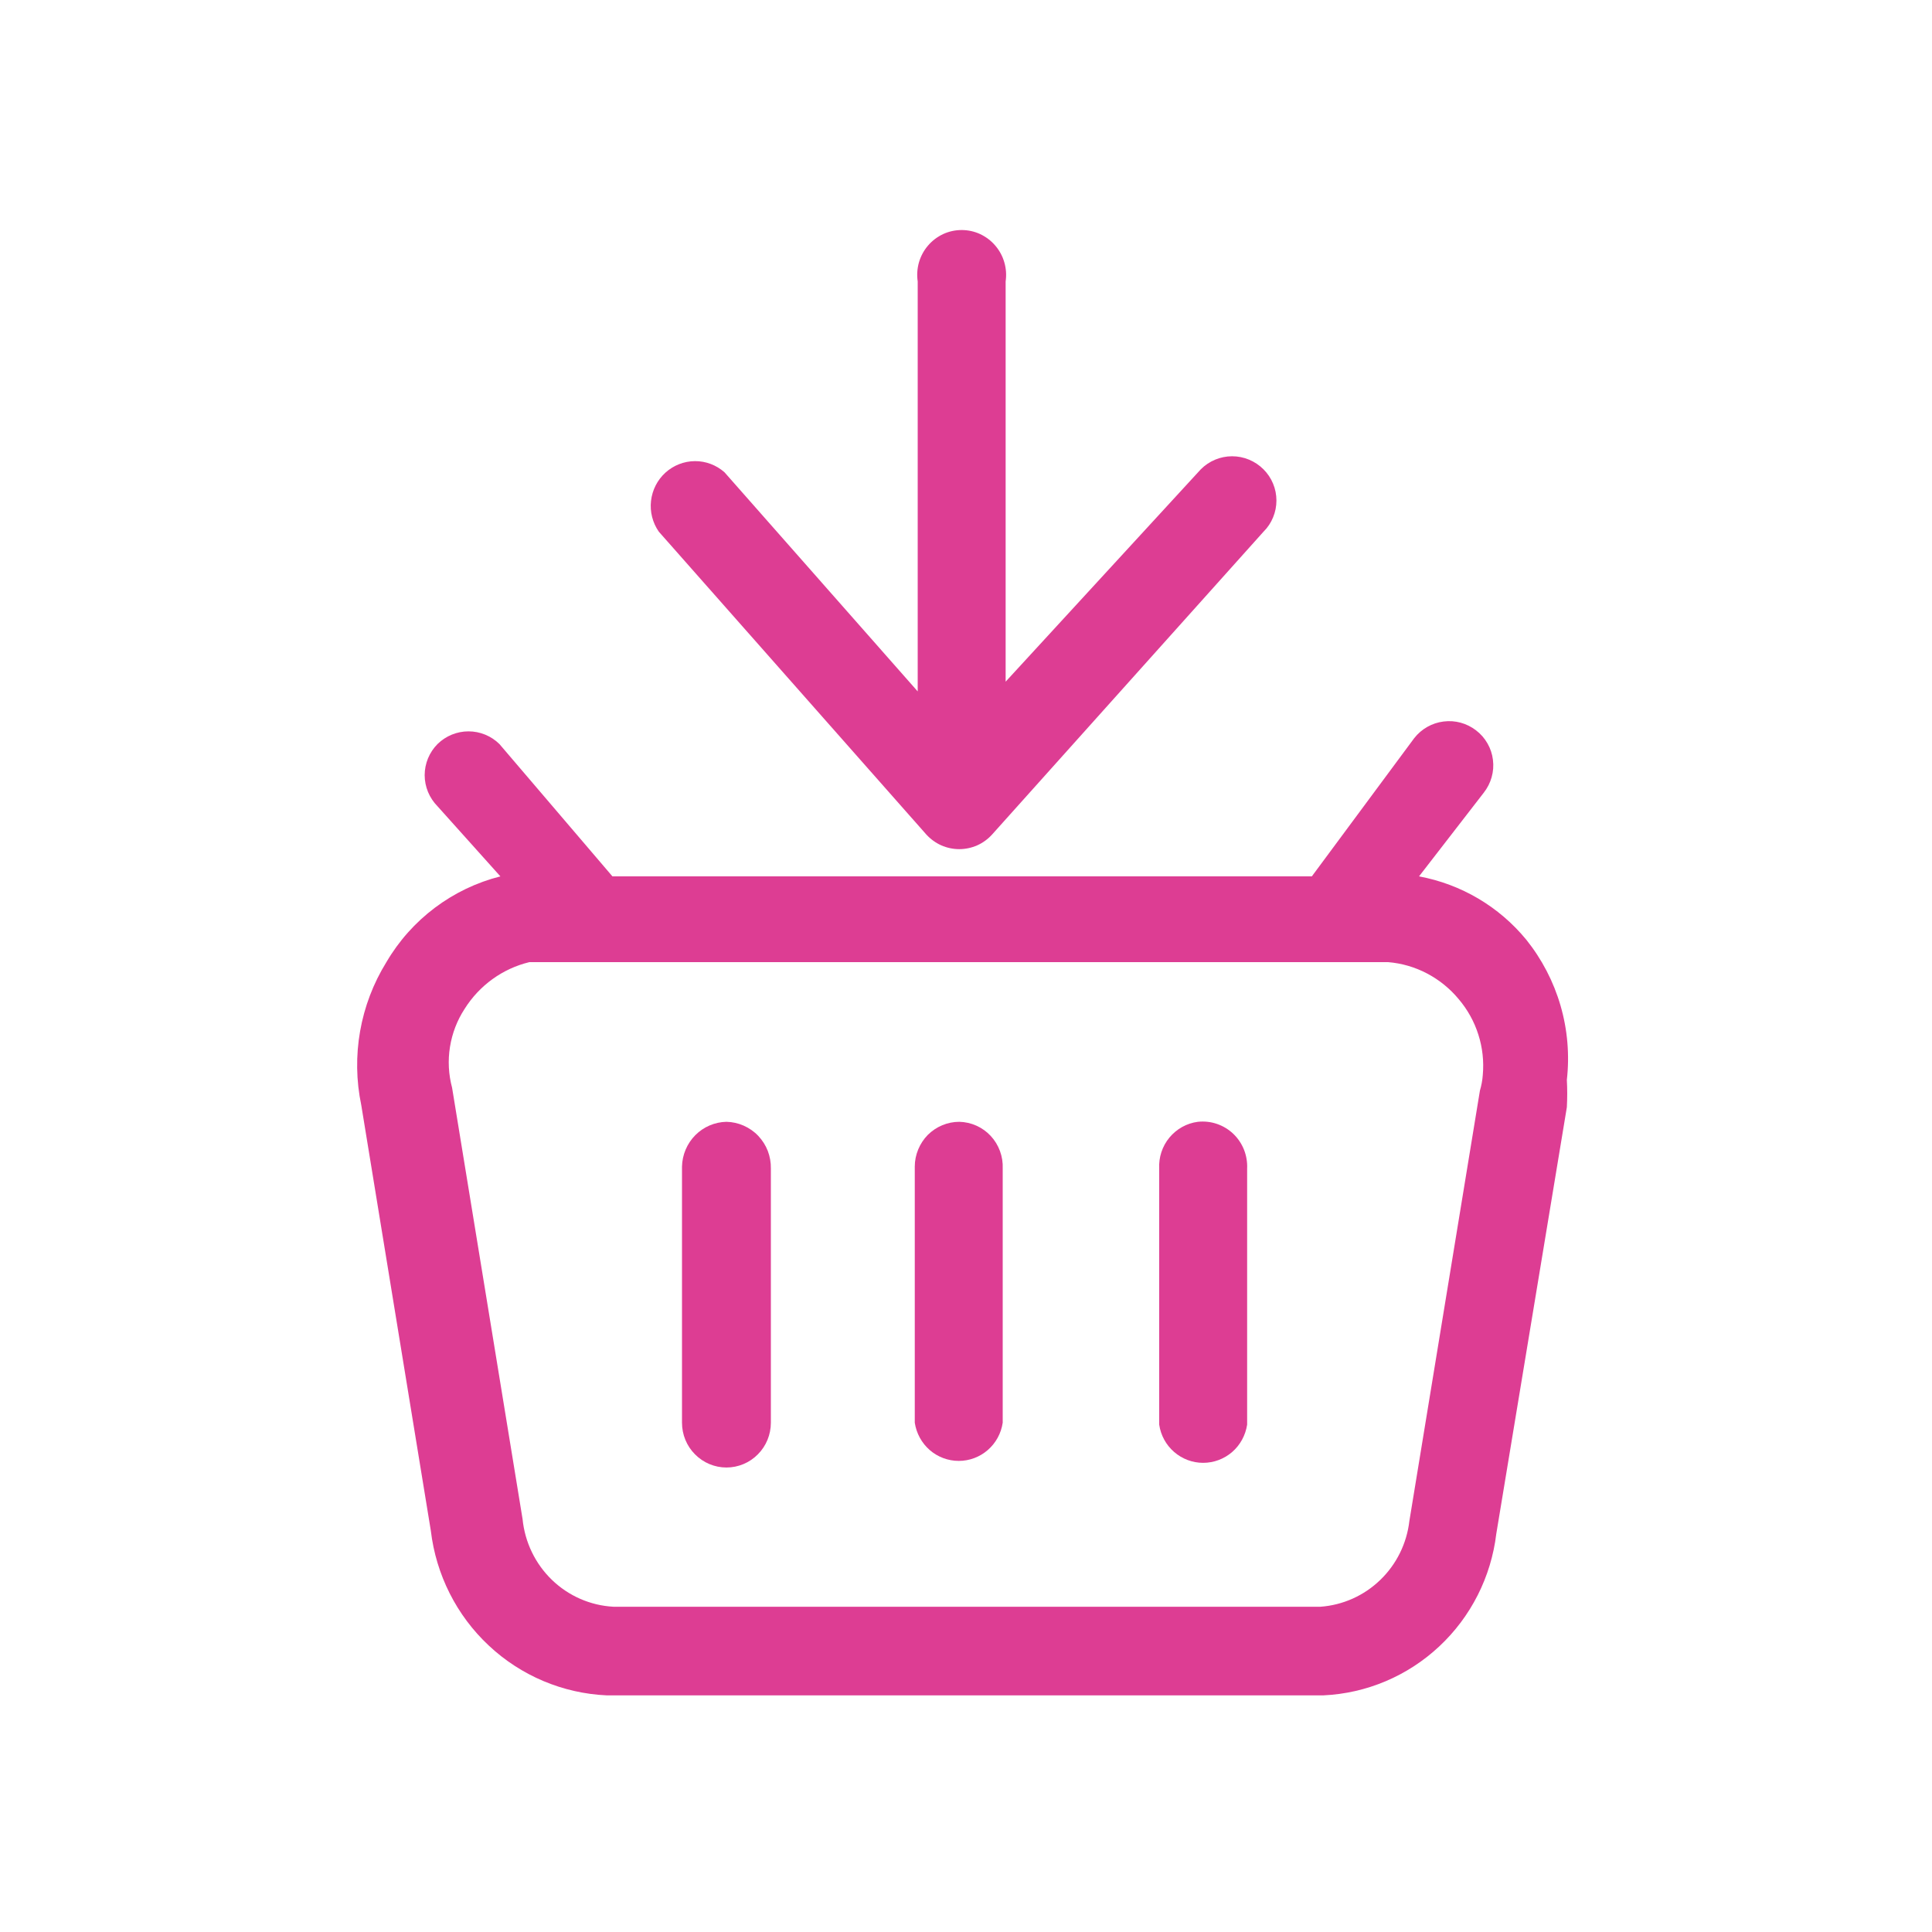
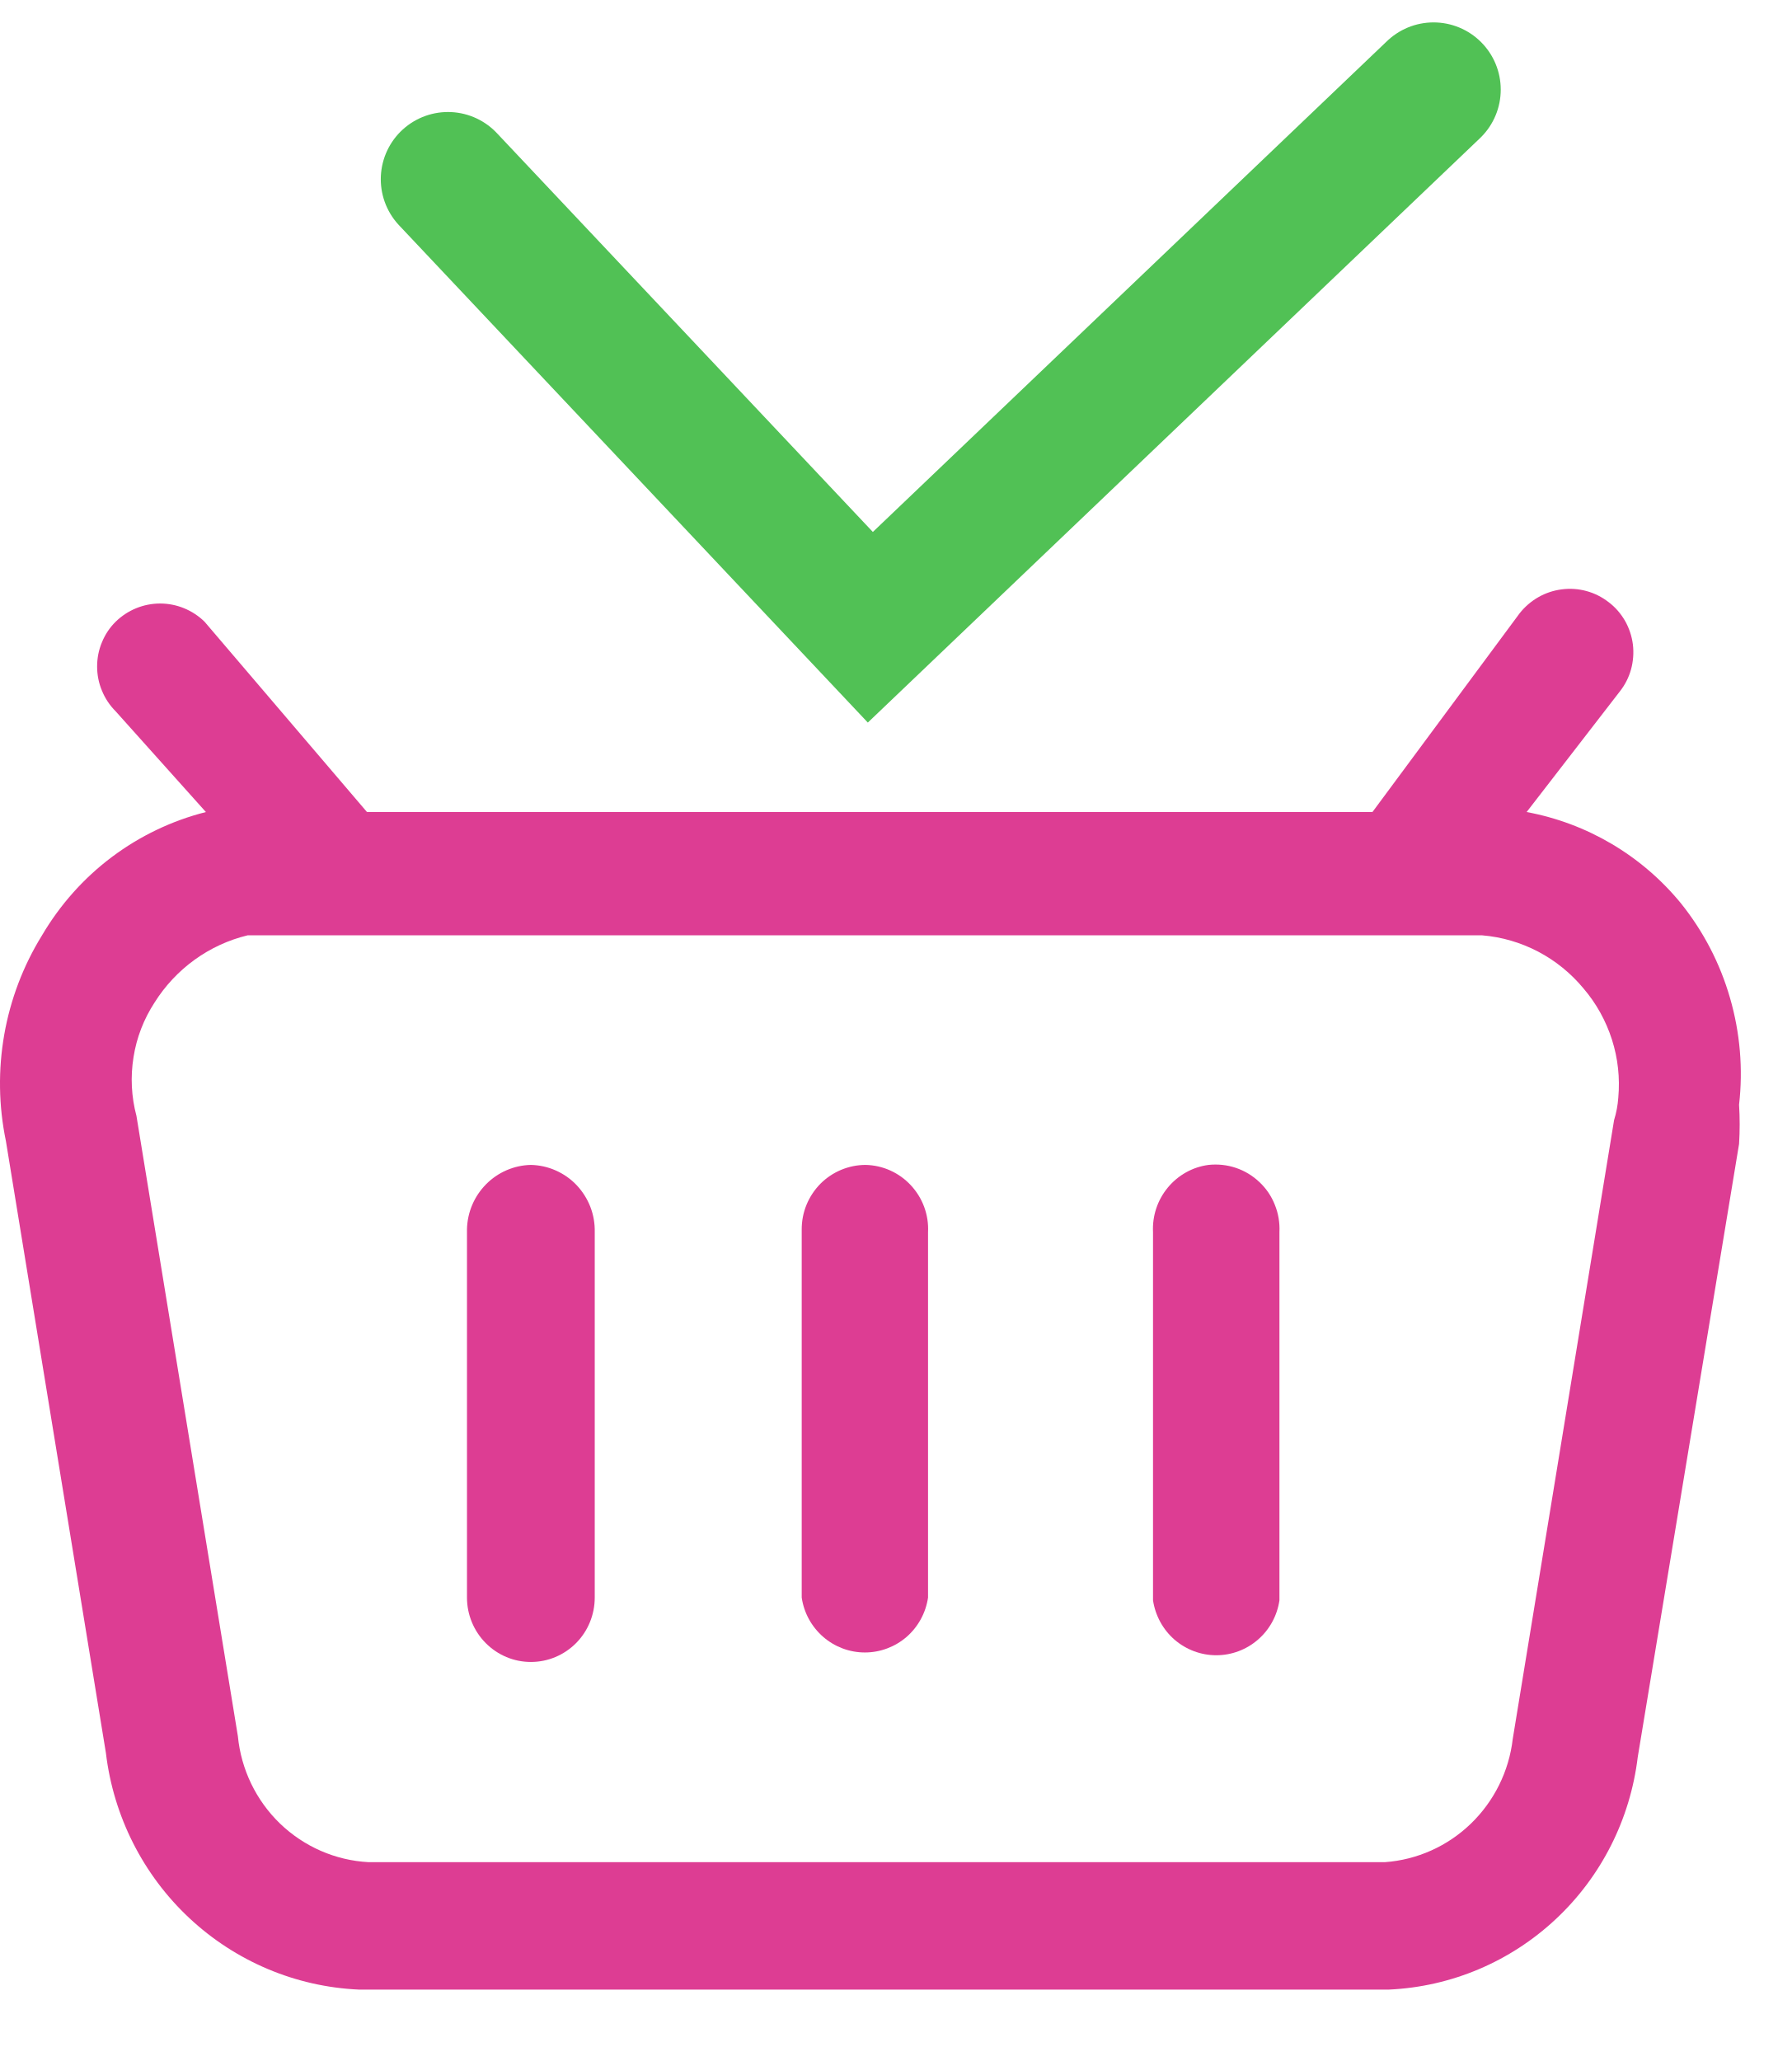
- <svg xmlns="http://www.w3.org/2000/svg" width="31" height="31" viewBox="0 0 31 31" fill="none">
-   <path d="M24.49 15.078C24.053 14.546 23.444 14.187 22.769 14.062L23.808 12.719C23.866 12.645 23.909 12.561 23.934 12.471C23.96 12.38 23.967 12.286 23.955 12.192C23.944 12.099 23.914 12.009 23.867 11.928C23.821 11.847 23.758 11.775 23.684 11.719C23.535 11.604 23.348 11.553 23.163 11.577C22.977 11.6 22.808 11.696 22.692 11.844L21.049 14.062H9.827L8.013 11.938C7.88 11.808 7.703 11.735 7.517 11.735C7.332 11.735 7.154 11.808 7.021 11.938C6.956 12.003 6.904 12.081 6.868 12.167C6.833 12.252 6.814 12.345 6.814 12.438C6.814 12.53 6.833 12.623 6.868 12.708C6.904 12.794 6.956 12.872 7.021 12.938L8.029 14.062C7.649 14.158 7.292 14.329 6.978 14.565C6.664 14.801 6.399 15.098 6.2 15.438C5.777 16.122 5.632 16.945 5.797 17.734L6.913 24.562C6.997 25.268 7.326 25.921 7.843 26.404C8.359 26.888 9.03 27.171 9.734 27.203H21.235C21.927 27.171 22.585 26.893 23.093 26.418C23.601 25.944 23.926 25.303 24.009 24.609L25.141 17.766C25.149 17.62 25.149 17.474 25.141 17.328C25.186 16.928 25.152 16.523 25.04 16.137C24.928 15.751 24.741 15.391 24.49 15.078ZM23.746 17.5L22.614 24.406C22.572 24.767 22.407 25.101 22.146 25.352C21.886 25.603 21.547 25.755 21.188 25.781H9.842C9.473 25.761 9.123 25.608 8.856 25.35C8.589 25.092 8.422 24.746 8.385 24.375L7.254 17.453C7.197 17.24 7.185 17.017 7.22 16.799C7.255 16.58 7.335 16.372 7.455 16.188C7.692 15.811 8.064 15.542 8.494 15.438H8.664H22.273C22.492 15.456 22.704 15.518 22.898 15.62C23.092 15.722 23.265 15.862 23.405 16.031C23.547 16.198 23.655 16.392 23.721 16.601C23.788 16.81 23.812 17.031 23.792 17.25C23.786 17.335 23.77 17.419 23.746 17.5Z" fill="#DD3D93" />
-   <path d="M11.656 18C11.468 18.004 11.289 18.081 11.156 18.215C11.024 18.349 10.947 18.529 10.943 18.719V22.828C10.943 23.019 11.018 23.202 11.152 23.336C11.286 23.471 11.467 23.547 11.656 23.547C11.845 23.547 12.027 23.471 12.16 23.336C12.294 23.202 12.369 23.019 12.369 22.828V18.75C12.371 18.654 12.354 18.558 12.32 18.468C12.285 18.378 12.233 18.296 12.167 18.226C12.101 18.156 12.021 18.101 11.934 18.062C11.846 18.023 11.752 18.002 11.656 18Z" fill="#DD3D93" />
-   <path d="M15.392 18C15.298 18 15.205 18.019 15.119 18.055C15.032 18.091 14.954 18.144 14.887 18.21C14.821 18.277 14.769 18.357 14.733 18.444C14.697 18.531 14.678 18.624 14.678 18.719V22.828C14.704 22.999 14.789 23.154 14.918 23.267C15.047 23.379 15.213 23.441 15.384 23.441C15.555 23.441 15.72 23.379 15.849 23.267C15.979 23.154 16.064 22.999 16.089 22.828V18.75C16.093 18.654 16.078 18.559 16.045 18.469C16.012 18.379 15.962 18.297 15.897 18.227C15.832 18.157 15.754 18.101 15.667 18.062C15.58 18.023 15.486 18.002 15.392 18Z" fill="#DD3D93" />
-   <path d="M19.22 18C19.042 18.023 18.879 18.114 18.764 18.253C18.649 18.392 18.591 18.569 18.6 18.75V22.859C18.625 23.03 18.71 23.186 18.84 23.298C18.969 23.41 19.134 23.472 19.305 23.472C19.476 23.472 19.642 23.41 19.771 23.298C19.9 23.186 19.985 23.03 20.011 22.859V18.75C20.016 18.646 19.998 18.542 19.96 18.446C19.921 18.349 19.862 18.262 19.787 18.191C19.712 18.12 19.622 18.066 19.524 18.033C19.427 18 19.323 17.989 19.22 18Z" fill="#DD3D93" />
-   <path d="M14.864 13.391C14.931 13.464 15.013 13.524 15.103 13.564C15.194 13.604 15.292 13.625 15.392 13.625C15.491 13.625 15.589 13.604 15.68 13.564C15.77 13.524 15.852 13.464 15.918 13.391L20.274 8.531C20.34 8.466 20.392 8.388 20.427 8.302C20.463 8.216 20.481 8.124 20.481 8.031C20.481 7.938 20.463 7.846 20.427 7.76C20.392 7.675 20.34 7.597 20.274 7.531C20.14 7.397 19.959 7.321 19.77 7.321C19.581 7.321 19.4 7.397 19.267 7.531L16.136 10.938V4.516C16.151 4.413 16.144 4.309 16.115 4.21C16.087 4.111 16.037 4.019 15.97 3.941C15.903 3.862 15.82 3.8 15.727 3.756C15.634 3.713 15.533 3.691 15.43 3.691C15.328 3.691 15.226 3.713 15.133 3.756C15.04 3.8 14.957 3.862 14.89 3.941C14.823 4.019 14.774 4.111 14.745 4.21C14.717 4.309 14.71 4.413 14.725 4.516V11.094L11.625 7.578C11.494 7.462 11.325 7.398 11.151 7.399C10.976 7.4 10.808 7.466 10.678 7.583C10.548 7.701 10.466 7.862 10.446 8.037C10.426 8.211 10.471 8.387 10.571 8.531L14.864 13.391Z" fill="#DD3D93" />
+ <svg xmlns="http://www.w3.org/2000/svg" width="20" height="23" viewBox="0 0 20 23" fill="none">
+   <path d="M5.925 13C5.738 13.004 5.559 13.081 5.426 13.215C5.293 13.349 5.216 13.529 5.212 13.719V17.828C5.212 18.019 5.288 18.202 5.421 18.336C5.555 18.471 5.736 18.547 5.925 18.547C6.115 18.547 6.296 18.471 6.43 18.336C6.563 18.202 6.638 18.019 6.638 17.828V13.75C6.64 13.654 6.624 13.558 6.589 13.468C6.554 13.378 6.502 13.296 6.436 13.226C6.37 13.156 6.291 13.101 6.203 13.062C6.115 13.023 6.021 13.002 5.925 13Z" fill="#DD3D93" />
+   <path d="M18.759 10.078C18.322 9.546 17.713 9.187 17.039 9.062L18.077 7.719C18.136 7.645 18.179 7.561 18.204 7.471C18.229 7.38 18.236 7.286 18.225 7.192C18.213 7.099 18.183 7.009 18.137 6.928C18.09 6.847 18.028 6.775 17.953 6.719C17.805 6.604 17.618 6.553 17.432 6.577C17.247 6.6 17.078 6.696 16.961 6.844L15.318 9.062H4.096L2.283 6.938C2.15 6.808 1.972 6.735 1.787 6.735C1.602 6.735 1.424 6.808 1.291 6.938C1.225 7.003 1.173 7.081 1.138 7.167C1.102 7.252 1.084 7.344 1.084 7.438C1.084 7.531 1.102 7.623 1.138 7.708C1.173 7.794 1.225 7.872 1.291 7.938L2.298 9.062C1.919 9.158 1.561 9.329 1.247 9.565C0.933 9.801 0.669 10.098 0.469 10.438C0.046 11.122 -0.098 11.945 0.066 12.734L1.182 19.562C1.266 20.268 1.596 20.921 2.112 21.404C2.629 21.888 3.299 22.171 4.003 22.203H15.504C16.197 22.171 16.855 21.893 17.363 21.418C17.871 20.944 18.195 20.303 18.279 19.609L19.41 12.766C19.419 12.62 19.419 12.474 19.41 12.328C19.456 11.928 19.421 11.523 19.309 11.137C19.198 10.751 19.011 10.391 18.759 10.078ZM18.015 12.5L16.884 19.406C16.842 19.767 16.676 20.101 16.416 20.352C16.156 20.603 15.817 20.755 15.458 20.781H4.112C3.743 20.761 3.393 20.608 3.125 20.35C2.858 20.092 2.691 19.746 2.655 19.375L1.523 12.453C1.466 12.24 1.455 12.017 1.49 11.799C1.524 11.58 1.605 11.372 1.725 11.188C1.962 10.811 2.334 10.542 2.763 10.438H2.934H16.543C16.761 10.456 16.973 10.518 17.168 10.62C17.362 10.722 17.534 10.862 17.674 11.031C17.817 11.198 17.924 11.392 17.991 11.601C18.058 11.81 18.082 12.031 18.062 12.25C18.056 12.335 18.04 12.419 18.015 12.5Z" fill="#DD3D93" />
+   <path d="M9.661 13C9.567 13 9.475 13.019 9.388 13.055C9.302 13.091 9.223 13.144 9.157 13.21C9.091 13.277 9.038 13.357 9.002 13.444C8.966 13.531 8.948 13.624 8.948 13.719V17.828C8.973 17.999 9.058 18.154 9.188 18.267C9.317 18.379 9.482 18.441 9.653 18.441C9.824 18.441 9.989 18.379 10.119 18.267C10.248 18.154 10.333 17.999 10.358 17.828V13.75C10.363 13.654 10.348 13.559 10.315 13.469C10.282 13.379 10.231 13.297 10.166 13.227C10.101 13.157 10.023 13.101 9.936 13.062C9.85 13.023 9.756 13.002 9.661 13Z" fill="#DD3D93" />
+   <path d="M13.489 13C13.311 13.023 13.149 13.114 13.034 13.253C12.919 13.392 12.86 13.569 12.869 13.75V17.859C12.895 18.03 12.98 18.186 13.109 18.298C13.239 18.41 13.404 18.472 13.575 18.472C13.746 18.472 13.911 18.41 14.04 18.298C14.17 18.186 14.255 18.03 14.28 17.859V13.75C14.285 13.646 14.268 13.542 14.229 13.446C14.191 13.349 14.132 13.262 14.056 13.191C13.981 13.12 13.892 13.066 13.794 13.033C13.696 13 13.592 12.989 13.489 13Z" fill="#DD3D93" />
+   <path d="M5 2L9.714 7L16 1" stroke="#51C155" stroke-width="1.5" stroke-linecap="round" />
</svg>
